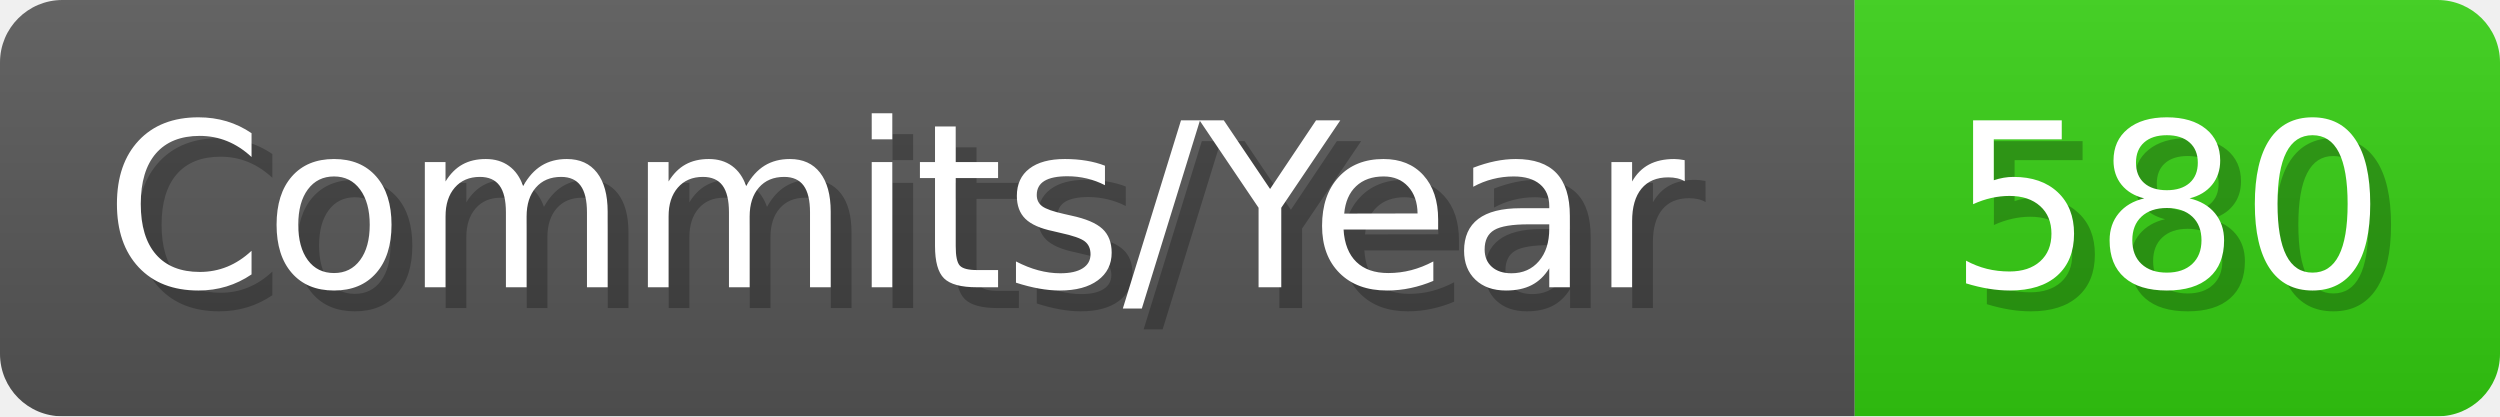
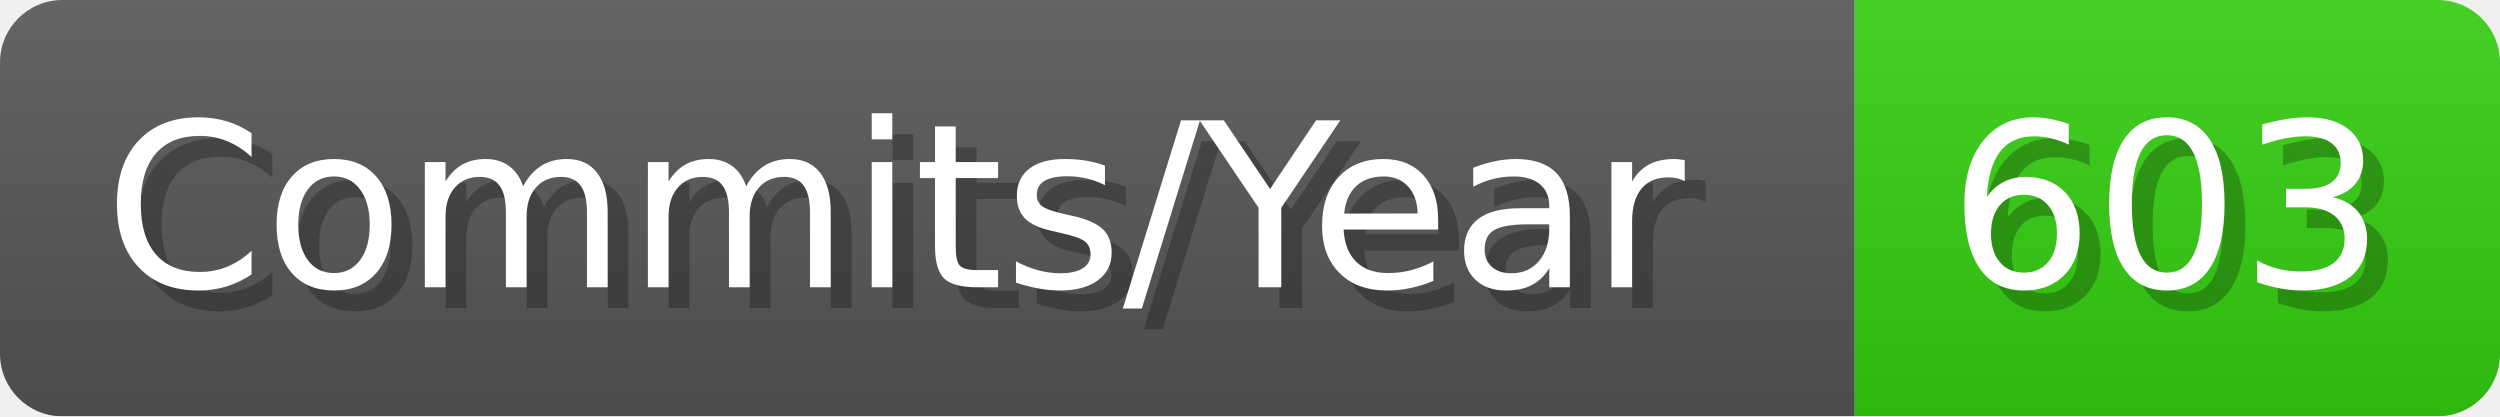
- <svg xmlns="http://www.w3.org/2000/svg" width="120.1" height="20" viewBox="0 0 1201 200" role="img" aria-label="Commits/Year: 580">
+ <svg xmlns="http://www.w3.org/2000/svg" width="120.1" height="20" viewBox="0 0 1201 200" role="img" aria-label="Commits/Year: 603">
  <linearGradient id="aUPdi" x2="0" y2="100%">
    <stop offset="0" stop-opacity=".1" stop-color="#EEE" />
    <stop offset="1" stop-opacity=".1" />
  </linearGradient>
  <mask id="WfAiQ">
    <rect width="1201" height="200" rx="30" fill="#FFF" />
  </mask>
  <g mask="url(#WfAiQ)">
    <rect width="891" height="200" fill="#555" />
    <rect width="310" height="200" fill="#3C1" x="891" />
    <rect width="1201" height="200" fill="url(#aUPdi)" />
  </g>
  <g aria-hidden="true" fill="#fff" text-anchor="start" font-family="Verdana,DejaVu Sans,sans-serif" font-size="110">
    <text x="60" y="148" textLength="791" fill="#000" opacity="0.25">Commits/Year</text>
    <text x="50" y="138" textLength="791">Commits/Year</text>
-     <text x="946" y="148" textLength="210" fill="#000" opacity="0.25">580</text>
-     <text x="936" y="138" textLength="210">580</text>
+     <text x="946" y="148" textLength="210" fill="#000" opacity="0.25">603</text>
+     <text x="936" y="138" textLength="210">603</text>
  </g>
</svg>
